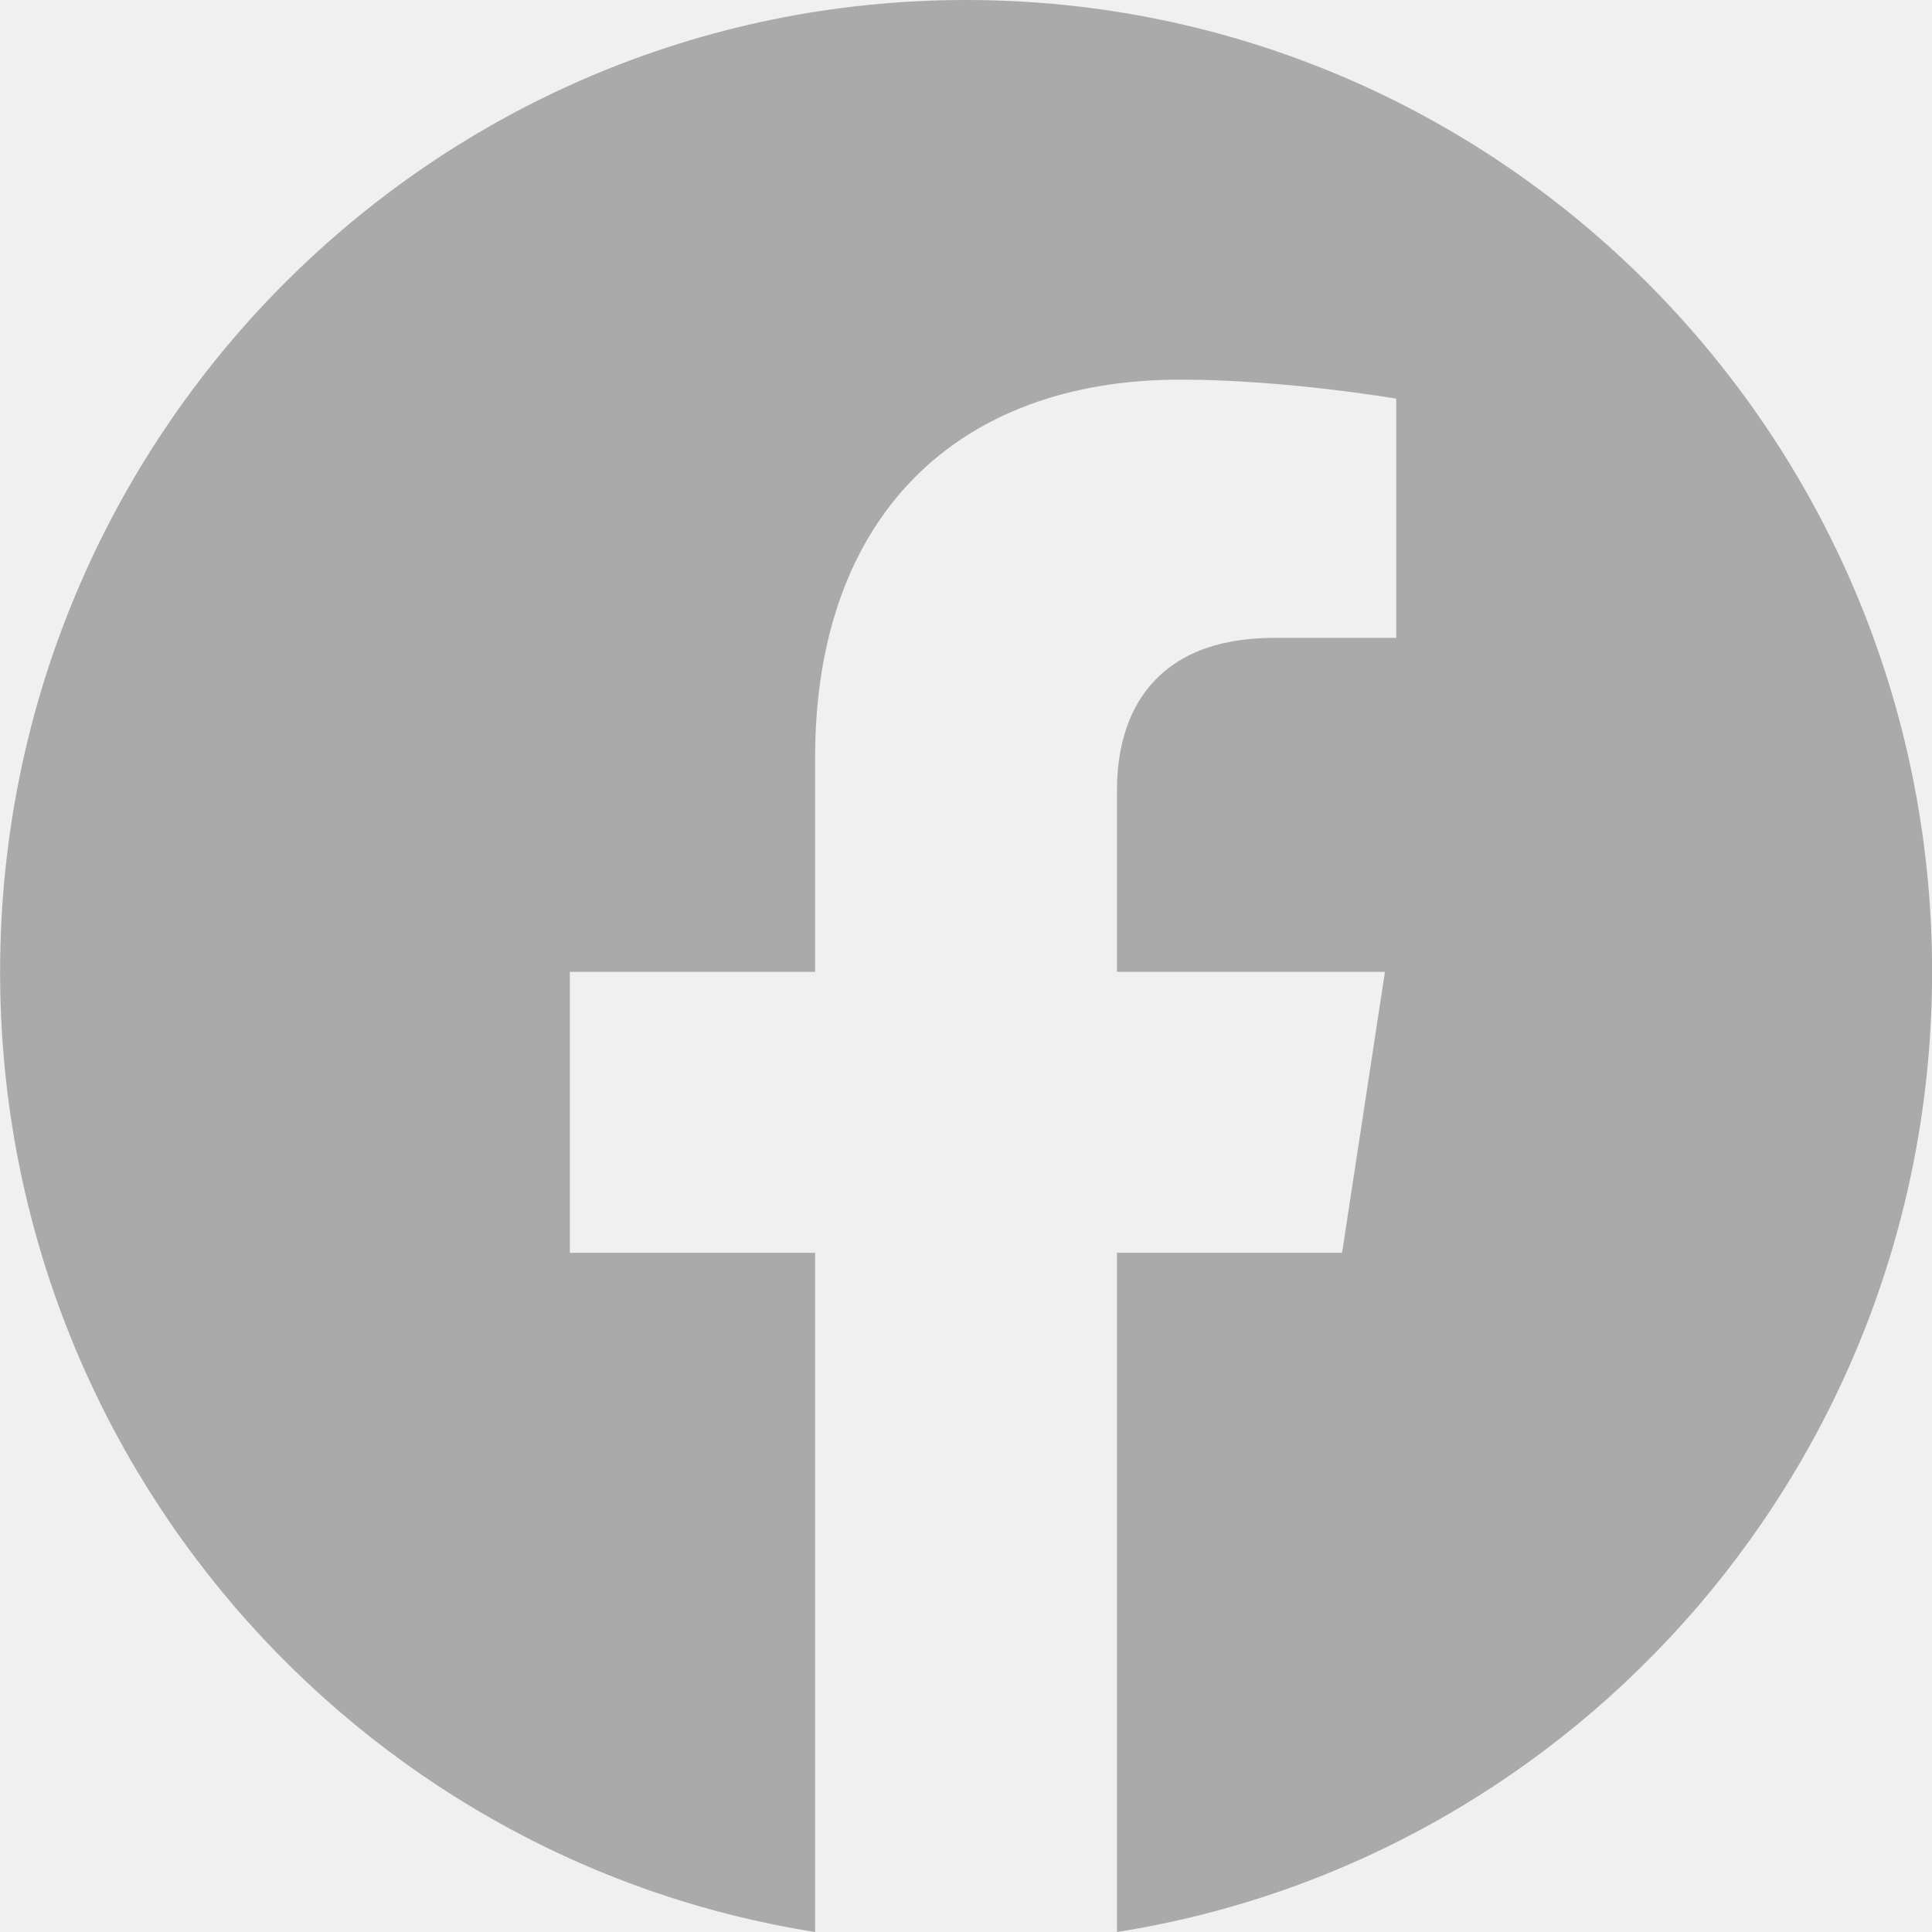
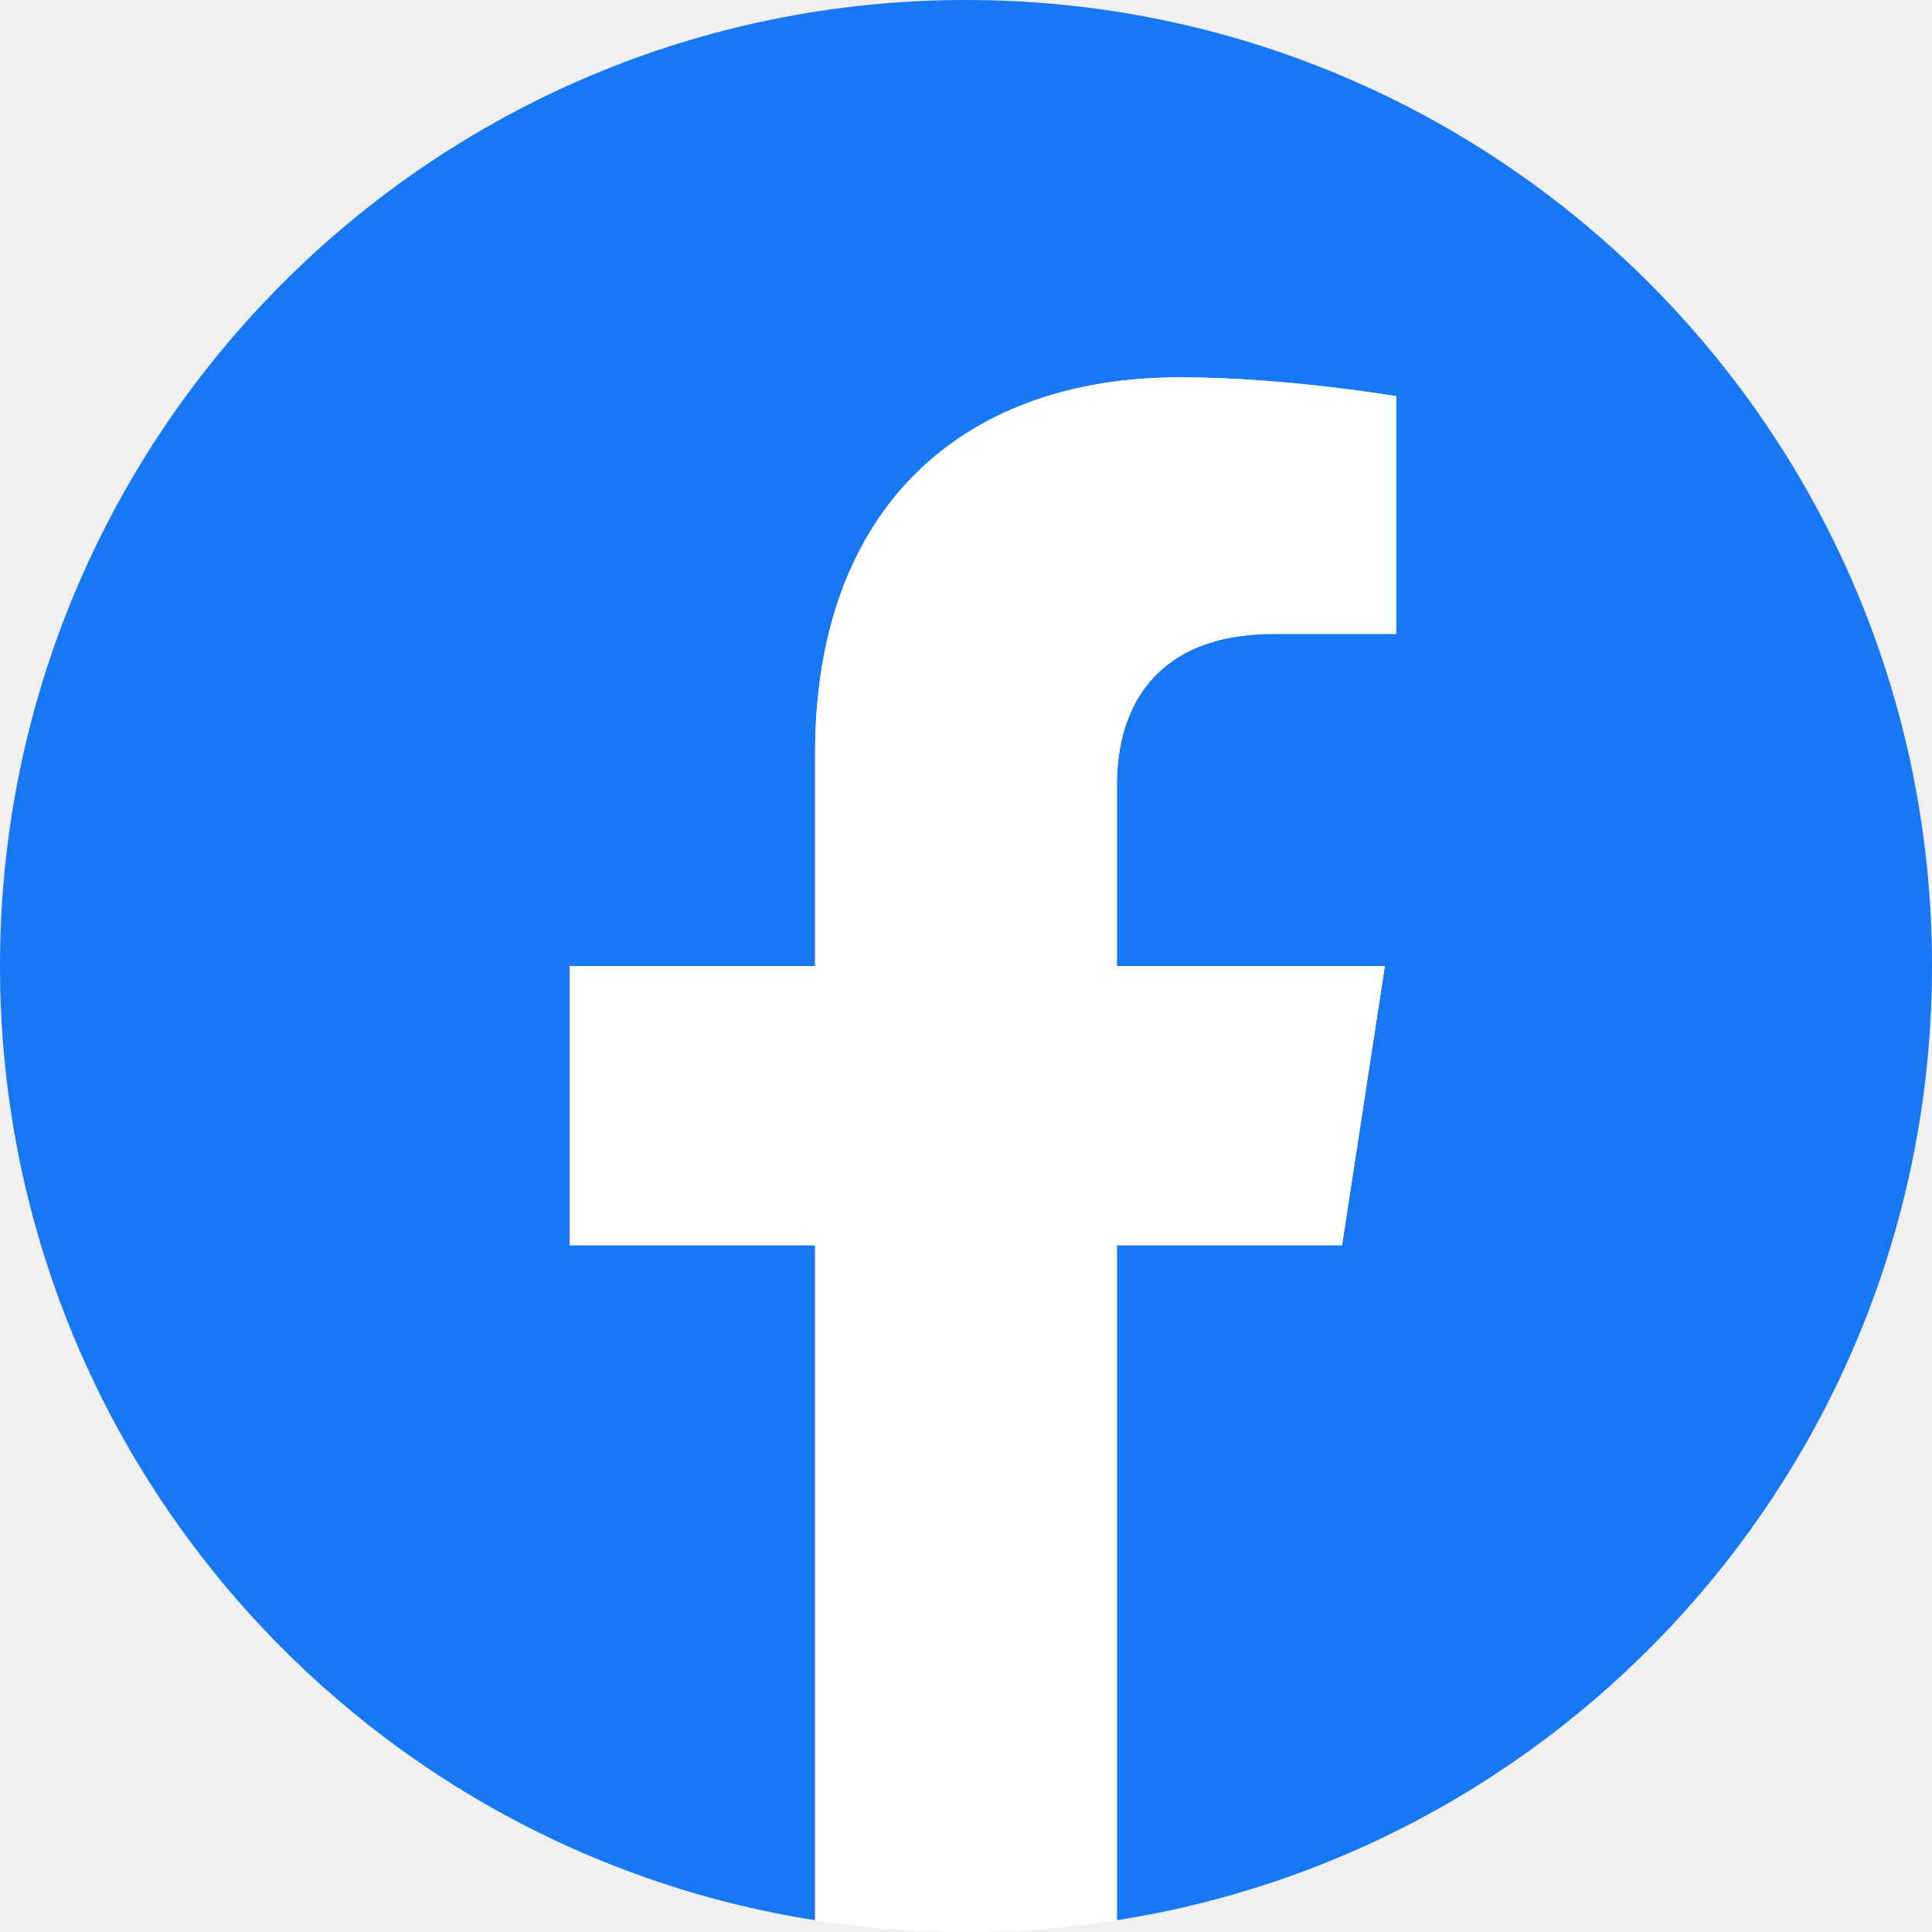
<svg xmlns="http://www.w3.org/2000/svg" width="20" height="20" viewBox="0 0 20 20" fill="none">
-   <path d="M20.001 10.061C20.001 4.505 15.524 0 10.001 0C4.478 0 0.001 4.505 0.001 10.061C0.001 15.083 3.658 19.245 8.438 20V12.969H5.899V10.061H8.438V7.845C8.438 5.323 9.931 3.93 12.215 3.93C13.31 3.93 14.454 4.127 14.454 4.127V6.603H13.193C11.951 6.603 11.563 7.378 11.563 8.174V10.061H14.337L13.893 12.969H11.563V20C16.344 19.245 20.001 15.083 20.001 10.061Z" fill="#AAAAAA" />
+   <g clip-path="url(#clip0_1066_3507)">
+     <path d="M20 10C20 4.477 15.523 -0 10 -0C4.477 -0 0 4.477 0 10C0 14.991 3.657 19.128 8.438 19.878V12.89H5.898V10H8.438V7.797C8.438 5.291 9.93 3.906 12.215 3.906C13.309 3.906 14.453 4.101 14.453 4.101V6.562H13.192C11.95 6.562 11.562 7.333 11.562 8.124V10H14.336L13.893 12.89H11.562V19.878C16.343 19.128 20 14.991 20 10Z" fill="#1877F2" />
+     <path d="M13.893 12.891L14.336 10H11.562V8.124C11.562 7.333 11.95 6.562 13.192 6.562H14.453V4.102C14.453 4.102 13.309 3.906 12.215 3.906C9.93 3.906 8.438 5.291 8.438 7.797V10H5.898V12.891H8.438V19.878C8.947 19.958 9.468 20 10 20C10.532 20 11.053 19.958 11.562 19.878V12.891H13.893Z" fill="white" />
+   </g>
+   <defs>
+     <clipPath id="clip0_1066_3507">
+       <rect width="20" height="20" fill="white" />
+     </clipPath>
+   </defs>
</svg>
